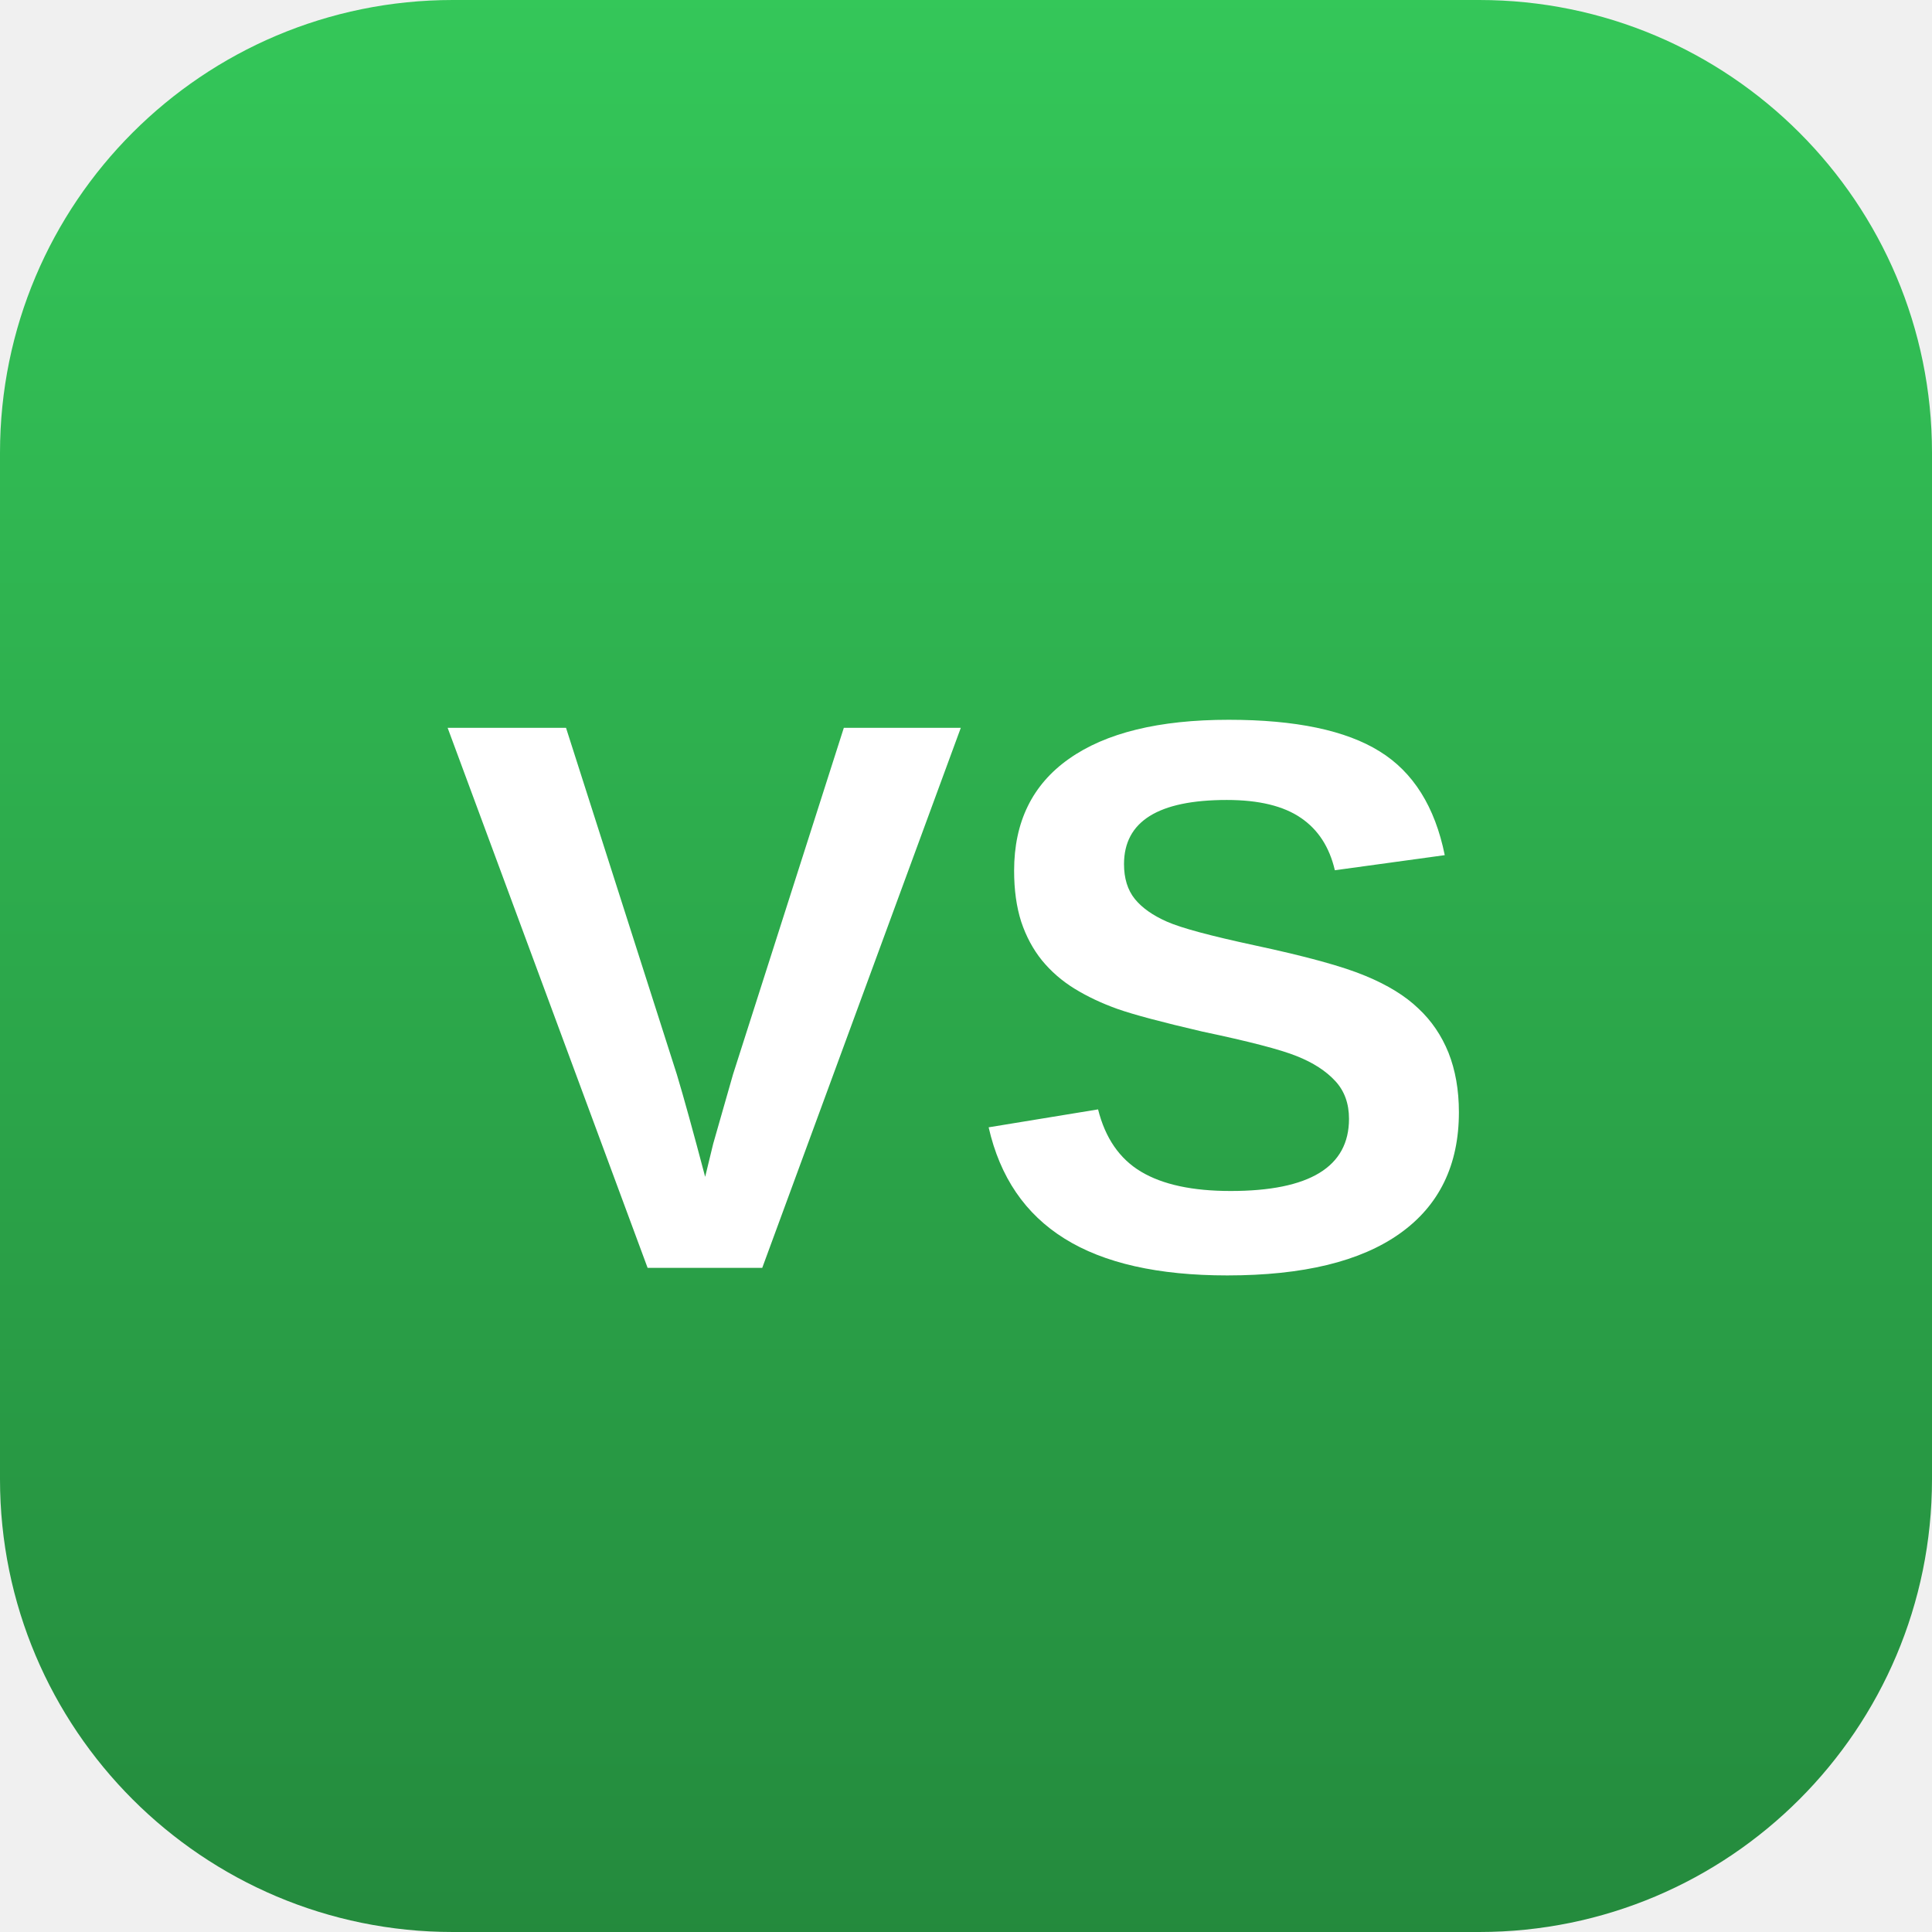
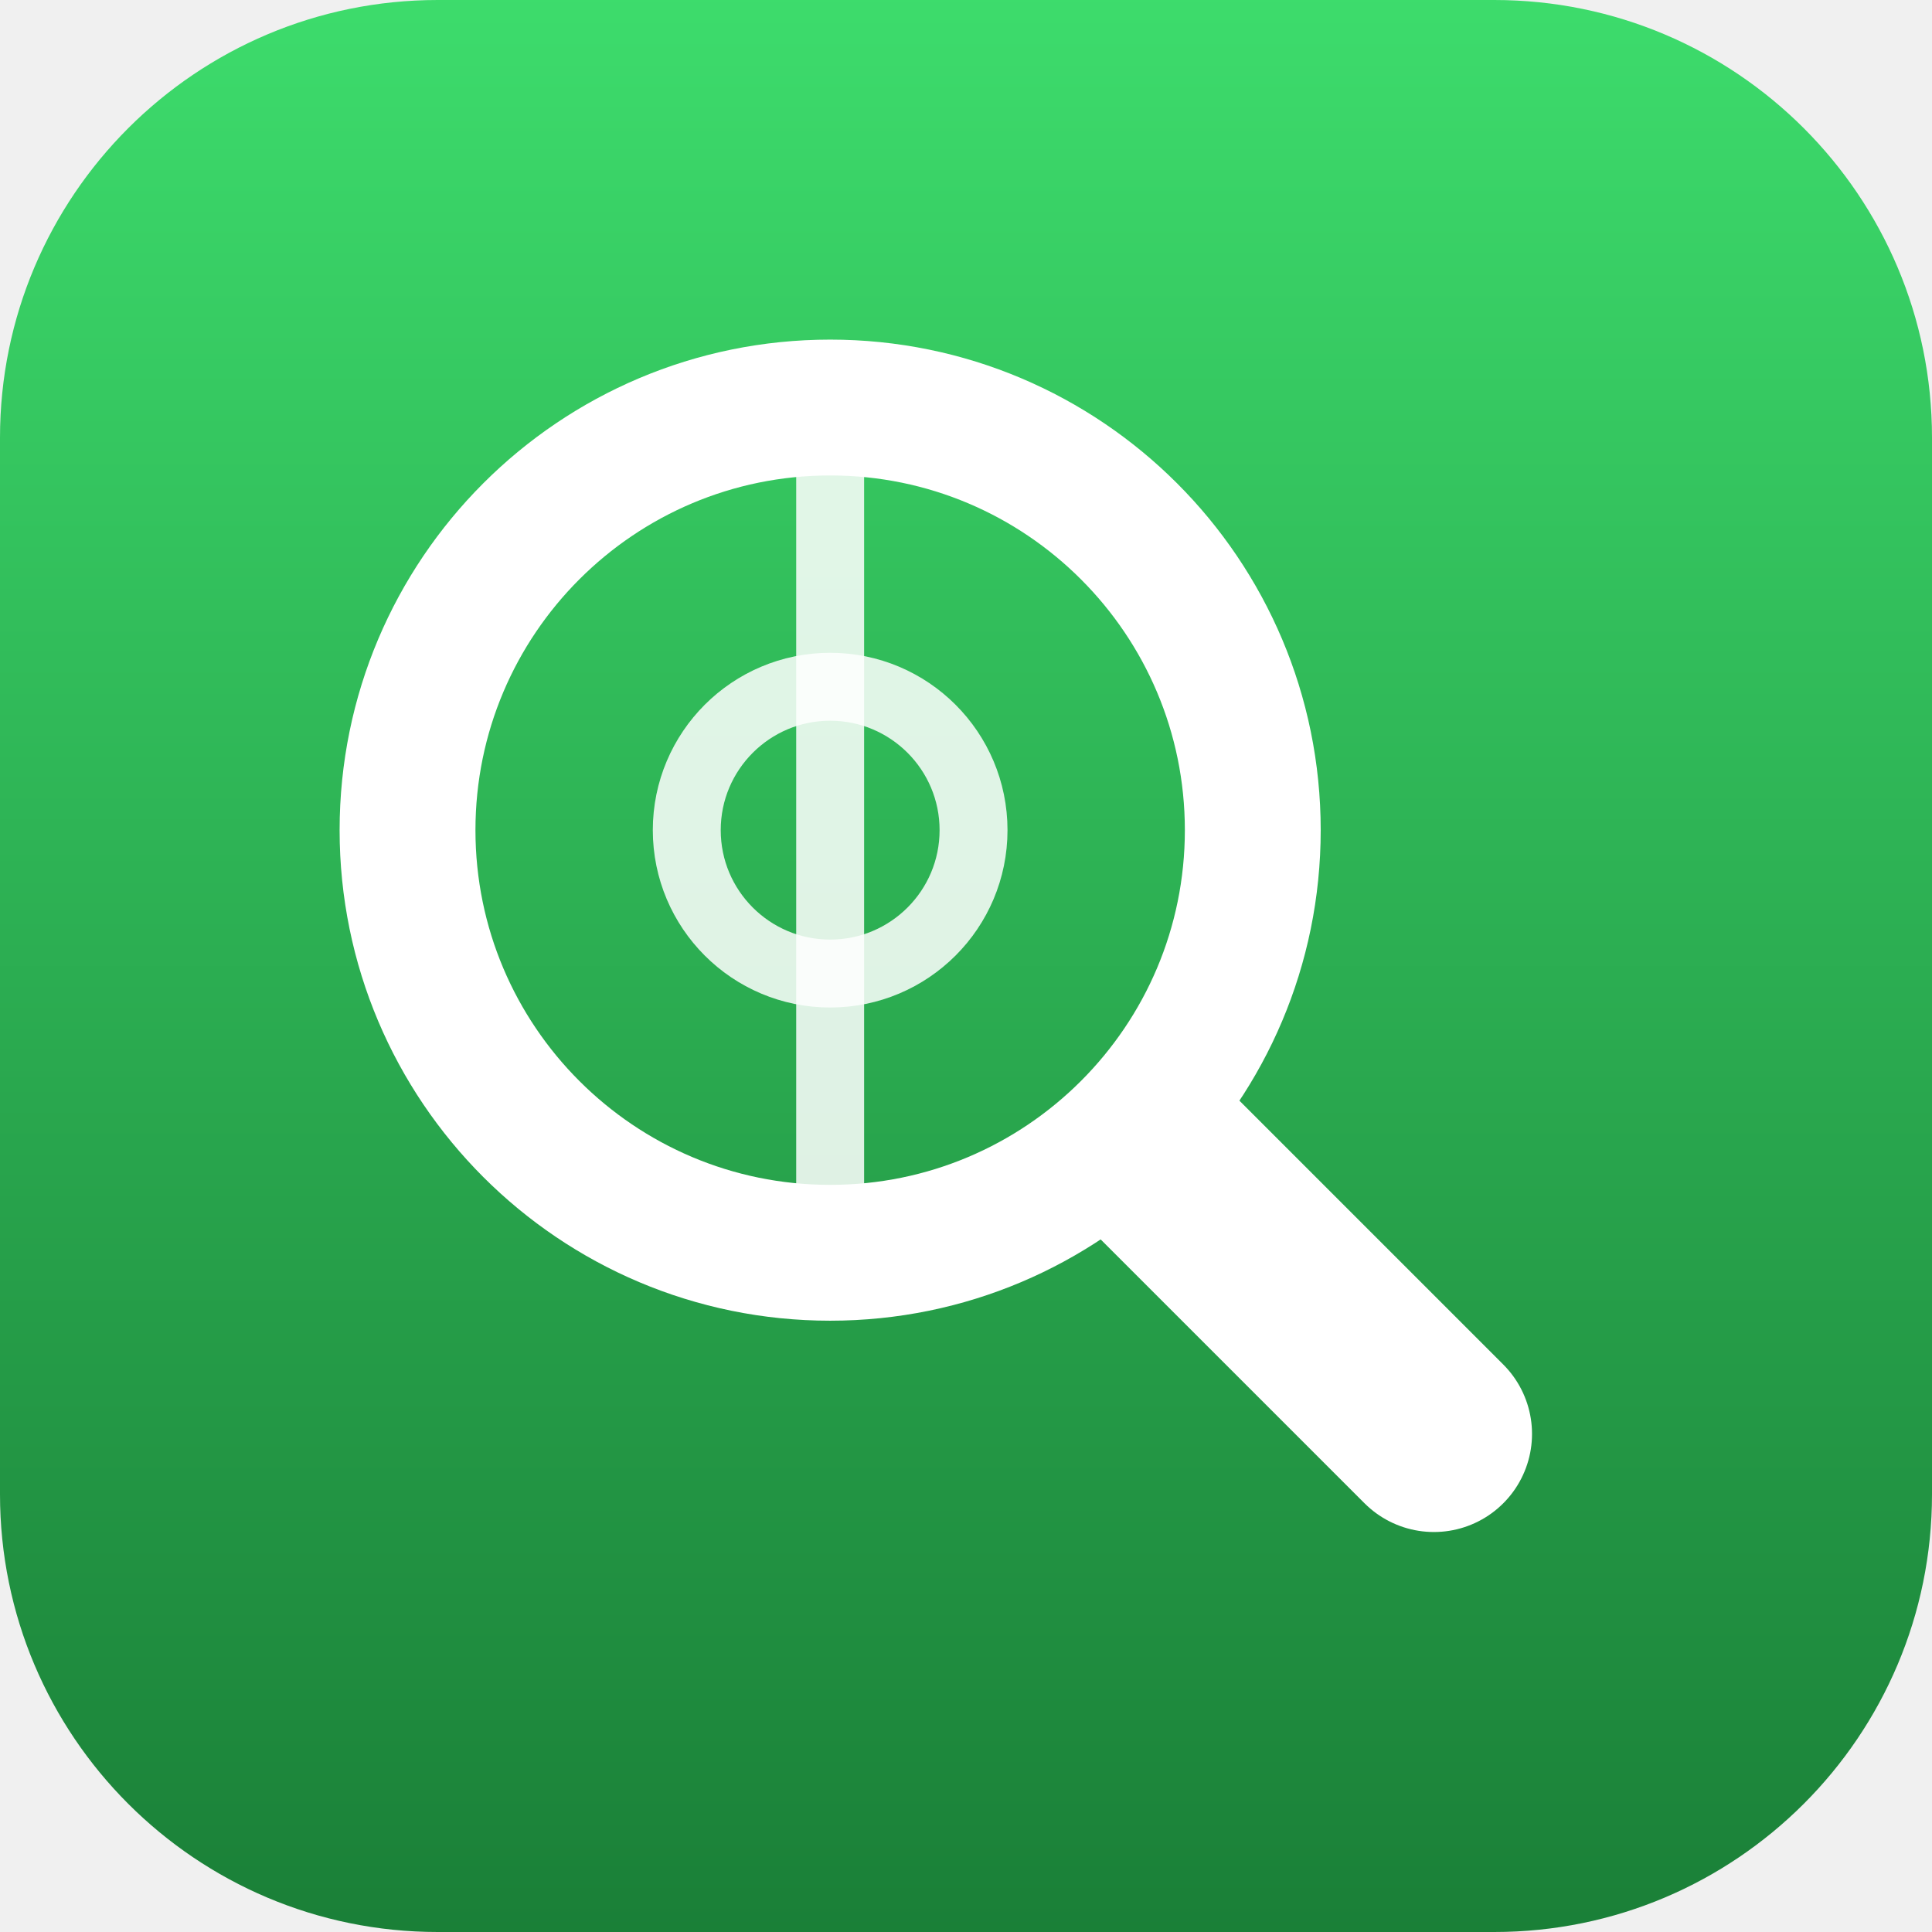
<svg xmlns="http://www.w3.org/2000/svg" viewBox="0 0 64 64">
  <defs>
    <linearGradient id="groen" x1="0" y1="0" x2="0" y2="1">
-       <stop offset="0" stop-color="#34c759" />
-       <stop offset="1" stop-color="#248a3d" />
+       <stop offset="0" stop-color="#3ddc6c" />
+       <stop offset="1" stop-color="#1a7f37" />
    </linearGradient>
  </defs>
-   <rect width="64" height="64" rx="15" fill="url(#groen)" />
-   <text x="32" y="42" text-anchor="middle" font-family="-apple-system, 'Segoe UI', Arial, sans-serif" font-size="26" font-weight="700" fill="#fff">VS</text>
+   <rect width="64" height="64" rx="14.5" fill="url(#groen)" />
+   <g fill="none" stroke="#fff" stroke-linecap="round">
+     <circle cx="27.5" cy="27.5" r="14" stroke-width="4.5" />
+     <path d="M27.5 15.5v24" stroke-width="2.25" stroke-opacity="0.85" />
+     <circle cx="27.5" cy="27.5" r="4.75" stroke-width="2.25" stroke-opacity="0.85" />
+     <path d="m38.5 38.5 9 9" stroke-width="6.5" />
+   </g>
</svg>
